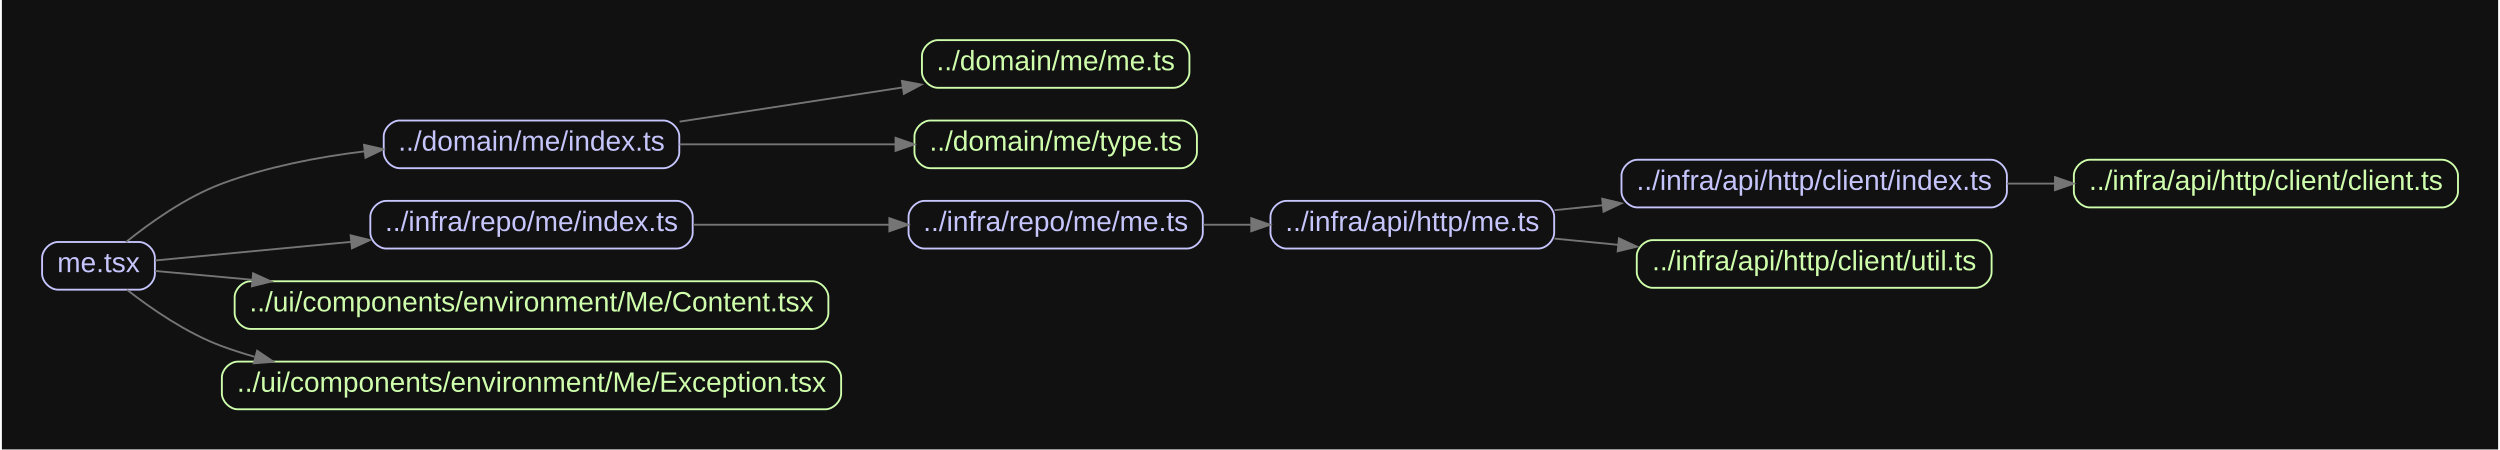
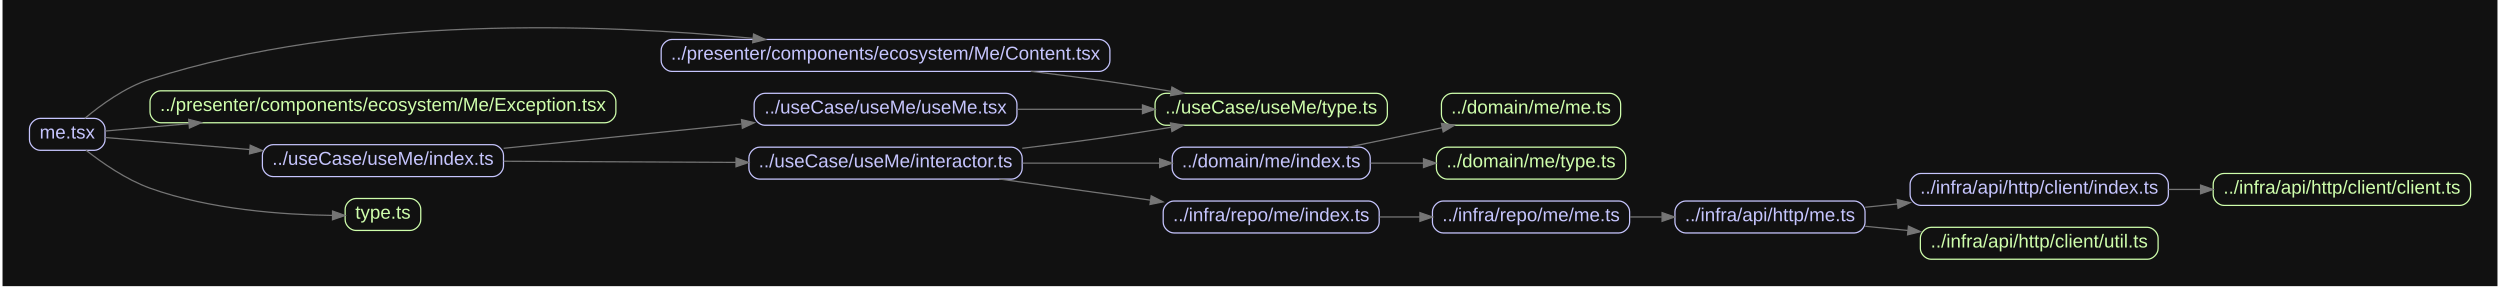
- <svg xmlns="http://www.w3.org/2000/svg" width="1335pt" height="240pt" viewBox="0.00 0.00 1335.49 240.45">
-   <g id="graph0" class="graph" transform="scale(1 1) rotate(0) translate(21.6 218.8485)">
-     <polygon fill="#111111" stroke="transparent" points="-21.6,21.6 -21.6,-218.849 1313.894,-218.849 1313.894,21.6 -21.6,21.6" />
+ <svg xmlns="http://www.w3.org/2000/svg" width="1992pt" height="228pt" viewBox="0.00 0.00 1992.24 228.49">
+   <g id="graph0" class="graph" transform="scale(1 1) rotate(0) translate(21.6 206.892)">
+     <polygon fill="#111111" stroke="transparent" points="-21.6,21.6 -21.6,-206.892 1970.638,-206.892 1970.638,21.6 -21.6,21.6" />
    <g id="node1" class="node">
-       <path fill="none" stroke="#c6c5fe" d="M332.316,-154.374C332.316,-154.374 191.183,-154.374 191.183,-154.374 186.933,-154.374 182.683,-150.124 182.683,-145.874 182.683,-145.874 182.683,-137.374 182.683,-137.374 182.683,-133.124 186.933,-128.875 191.183,-128.875 191.183,-128.875 332.316,-128.875 332.316,-128.875 336.566,-128.875 340.816,-133.124 340.816,-137.374 340.816,-137.374 340.816,-145.874 340.816,-145.874 340.816,-150.124 336.566,-154.374 332.316,-154.374" />
-       <text text-anchor="middle" x="261.749" y="-138.249" font-family="Arial" font-size="15.00" fill="#c6c5fe">../domain/me/index.ts</text>
+       <path fill="none" stroke="#c6c5fe" d="M1062.013,-89.374C1062.013,-89.374 920.88,-89.374 920.88,-89.374 916.63,-89.374 912.38,-85.124 912.38,-80.874 912.38,-80.874 912.38,-72.374 912.38,-72.374 912.38,-68.124 916.63,-63.874 920.88,-63.874 920.88,-63.874 1062.013,-63.874 1062.013,-63.874 1066.263,-63.874 1070.513,-68.124 1070.513,-72.374 1070.513,-72.374 1070.513,-80.874 1070.513,-80.874 1070.513,-85.124 1066.263,-89.374 1062.013,-89.374" />
+       <text text-anchor="middle" x="991.446" y="-73.249" font-family="Arial" font-size="15.00" fill="#c6c5fe">../domain/me/index.ts</text>
    </g>
    <g id="node2" class="node">
-       <path fill="none" stroke="#cfffac" d="M605.229,-197.374C605.229,-197.374 479.139,-197.374 479.139,-197.374 474.89,-197.374 470.64,-193.124 470.64,-188.874 470.64,-188.874 470.64,-180.374 470.64,-180.374 470.64,-176.124 474.89,-171.875 479.139,-171.875 479.139,-171.875 605.229,-171.875 605.229,-171.875 609.479,-171.875 613.729,-176.124 613.729,-180.374 613.729,-180.374 613.729,-188.874 613.729,-188.874 613.729,-193.124 609.479,-197.374 605.229,-197.374" />
-       <text text-anchor="middle" x="542.184" y="-181.249" font-family="Arial" font-size="15.00" fill="#cfffac">../domain/me/me.ts</text>
+       <path fill="none" stroke="#cfffac" d="M1261.973,-132.374C1261.973,-132.374 1135.884,-132.374 1135.884,-132.374 1131.634,-132.374 1127.384,-128.124 1127.384,-123.874 1127.384,-123.874 1127.384,-115.374 1127.384,-115.374 1127.384,-111.124 1131.634,-106.874 1135.884,-106.874 1135.884,-106.874 1261.973,-106.874 1261.973,-106.874 1266.223,-106.874 1270.473,-111.124 1270.473,-115.374 1270.473,-115.374 1270.473,-123.874 1270.473,-123.874 1270.473,-128.124 1266.223,-132.374 1261.973,-132.374" />
+       <text text-anchor="middle" x="1198.928" y="-116.249" font-family="Arial" font-size="15.00" fill="#cfffac">../domain/me/me.ts</text>
    </g>
    <g id="edge1" class="edge">
-       <path fill="none" stroke="#757575" d="M340.986,-153.774C378.305,-159.496 422.782,-166.316 460.416,-172.087" />
-       <polygon fill="#757575" stroke="#757575" points="459.917,-175.551 470.332,-173.607 460.978,-168.632 459.917,-175.551" />
+       <path fill="none" stroke="#757575" d="M1052.576,-89.293C1076.214,-94.192 1103.425,-99.832 1127.923,-104.909" />
+       <polygon fill="#757575" stroke="#757575" points="1127.376,-108.37 1137.878,-106.972 1128.796,-101.515 1127.376,-108.37" />
    </g>
    <g id="node3" class="node">
-       <path fill="none" stroke="#cfffac" d="M609.243,-154.374C609.243,-154.374 475.126,-154.374 475.126,-154.374 470.876,-154.374 466.626,-150.124 466.626,-145.874 466.626,-145.874 466.626,-137.374 466.626,-137.374 466.626,-133.124 470.876,-128.875 475.126,-128.875 475.126,-128.875 609.243,-128.875 609.243,-128.875 613.493,-128.875 617.743,-133.124 617.743,-137.374 617.743,-137.374 617.743,-145.874 617.743,-145.874 617.743,-150.124 613.493,-154.374 609.243,-154.374" />
-       <text text-anchor="middle" x="542.184" y="-138.249" font-family="Arial" font-size="15.00" fill="#cfffac">../domain/me/type.ts</text>
+       <path fill="none" stroke="#cfffac" d="M1265.987,-89.374C1265.987,-89.374 1131.87,-89.374 1131.87,-89.374 1127.62,-89.374 1123.37,-85.124 1123.37,-80.874 1123.37,-80.874 1123.37,-72.374 1123.37,-72.374 1123.37,-68.124 1127.62,-63.874 1131.87,-63.874 1131.87,-63.874 1265.987,-63.874 1265.987,-63.874 1270.237,-63.874 1274.487,-68.124 1274.487,-72.374 1274.487,-72.374 1274.487,-80.874 1274.487,-80.874 1274.487,-85.124 1270.237,-89.374 1265.987,-89.374" />
+       <text text-anchor="middle" x="1198.928" y="-73.249" font-family="Arial" font-size="15.00" fill="#cfffac">../domain/me/type.ts</text>
    </g>
    <g id="edge2" class="edge">
-       <path fill="none" stroke="#757575" d="M340.986,-141.624C376.962,-141.624 419.59,-141.624 456.327,-141.624" />
-       <polygon fill="#757575" stroke="#757575" points="456.522,-145.124 466.522,-141.624 456.522,-138.124 456.522,-145.124" />
+       <path fill="none" stroke="#757575" d="M1070.774,-76.624C1084.583,-76.624 1099.003,-76.624 1112.979,-76.624" />
+       <polygon fill="#757575" stroke="#757575" points="1113.063,-80.124 1123.063,-76.624 1113.063,-73.124 1113.063,-80.124" />
    </g>
    <g id="node4" class="node">
-       <path fill="none" stroke="#cfffac" d="M1283.923,-133.374C1283.923,-133.374 1095.407,-133.374 1095.407,-133.374 1091.157,-133.374 1086.907,-129.124 1086.907,-124.874 1086.907,-124.874 1086.907,-116.374 1086.907,-116.374 1086.907,-112.124 1091.157,-107.874 1095.407,-107.874 1095.407,-107.874 1283.923,-107.874 1283.923,-107.874 1288.173,-107.874 1292.423,-112.124 1292.423,-116.374 1292.423,-116.374 1292.423,-124.874 1292.423,-124.874 1292.423,-129.124 1288.173,-133.374 1283.923,-133.374" />
-       <text text-anchor="middle" x="1189.665" y="-117.249" font-family="Arial" font-size="15.00" fill="#cfffac">../infra/api/http/client/client.ts</text>
+       <path fill="none" stroke="#cfffac" d="M1940.667,-68.374C1940.667,-68.374 1752.151,-68.374 1752.151,-68.374 1747.901,-68.374 1743.651,-64.124 1743.651,-59.874 1743.651,-59.874 1743.651,-51.374 1743.651,-51.374 1743.651,-47.124 1747.901,-42.874 1752.151,-42.874 1752.151,-42.874 1940.667,-42.874 1940.667,-42.874 1944.917,-42.874 1949.167,-47.124 1949.167,-51.374 1949.167,-51.374 1949.167,-59.874 1949.167,-59.874 1949.167,-64.124 1944.917,-68.374 1940.667,-68.374" />
+       <text text-anchor="middle" x="1846.409" y="-52.248" font-family="Arial" font-size="15.00" fill="#cfffac">../infra/api/http/client/client.ts</text>
    </g>
    <g id="node5" class="node">
-       <path fill="none" stroke="#c6c5fe" d="M1042.586,-133.374C1042.586,-133.374 853.386,-133.374 853.386,-133.374 849.136,-133.374 844.886,-129.124 844.886,-124.874 844.886,-124.874 844.886,-116.374 844.886,-116.374 844.886,-112.124 849.136,-107.874 853.386,-107.874 853.386,-107.874 1042.586,-107.874 1042.586,-107.874 1046.836,-107.874 1051.086,-112.124 1051.086,-116.374 1051.086,-116.374 1051.086,-124.874 1051.086,-124.874 1051.086,-129.124 1046.836,-133.374 1042.586,-133.374" />
-       <text text-anchor="middle" x="947.986" y="-117.249" font-family="Arial" font-size="15.00" fill="#c6c5fe">../infra/api/http/client/index.ts</text>
+       <path fill="none" stroke="#c6c5fe" d="M1699.331,-68.374C1699.331,-68.374 1510.13,-68.374 1510.13,-68.374 1505.88,-68.374 1501.63,-64.124 1501.63,-59.874 1501.63,-59.874 1501.63,-51.374 1501.63,-51.374 1501.63,-47.124 1505.88,-42.874 1510.13,-42.874 1510.13,-42.874 1699.331,-42.874 1699.331,-42.874 1703.58,-42.874 1707.83,-47.124 1707.83,-51.374 1707.83,-51.374 1707.83,-59.874 1707.83,-59.874 1707.83,-64.124 1703.58,-68.374 1699.331,-68.374" />
+       <text text-anchor="middle" x="1604.73" y="-52.248" font-family="Arial" font-size="15.00" fill="#c6c5fe">../infra/api/http/client/index.ts</text>
    </g>
    <g id="edge3" class="edge">
-       <path fill="none" stroke="#757575" d="M1051.181,-120.624C1059.664,-120.624 1068.266,-120.624 1076.815,-120.624" />
-       <polygon fill="#757575" stroke="#757575" points="1076.815,-124.124 1086.815,-120.624 1076.815,-117.124 1076.815,-124.124" />
+       <path fill="none" stroke="#757575" d="M1707.925,-55.624C1716.409,-55.624 1725.011,-55.624 1733.559,-55.624" />
+       <polygon fill="#757575" stroke="#757575" points="1733.56,-59.124 1743.56,-55.624 1733.56,-52.124 1733.56,-59.124" />
    </g>
    <g id="node6" class="node">
-       <path fill="none" stroke="#cfffac" d="M1034.402,-90.374C1034.402,-90.374 861.57,-90.374 861.57,-90.374 857.32,-90.374 853.07,-86.124 853.07,-81.874 853.07,-81.874 853.07,-73.374 853.07,-73.374 853.07,-69.124 857.32,-64.874 861.57,-64.874 861.57,-64.874 1034.402,-64.874 1034.402,-64.874 1038.652,-64.874 1042.902,-69.124 1042.902,-73.374 1042.902,-73.374 1042.902,-81.874 1042.902,-81.874 1042.902,-86.124 1038.652,-90.374 1034.402,-90.374" />
-       <text text-anchor="middle" x="947.986" y="-74.249" font-family="Arial" font-size="15.00" fill="#cfffac">../infra/api/http/client/util.ts</text>
+       <path fill="none" stroke="#cfffac" d="M1691.146,-25.374C1691.146,-25.374 1518.314,-25.374 1518.314,-25.374 1514.064,-25.374 1509.814,-21.124 1509.814,-16.874 1509.814,-16.874 1509.814,-8.374 1509.814,-8.374 1509.814,-4.124 1514.064,.126 1518.314,.126 1518.314,.126 1691.146,.126 1691.146,.126 1695.396,.126 1699.646,-4.124 1699.646,-8.374 1699.646,-8.374 1699.646,-16.874 1699.646,-16.874 1699.646,-21.124 1695.396,-25.374 1691.146,-25.374" />
+       <text text-anchor="middle" x="1604.73" y="-9.248" font-family="Arial" font-size="15.00" fill="#cfffac">../infra/api/http/client/util.ts</text>
    </g>
    <g id="node7" class="node">
-       <path fill="none" stroke="#c6c5fe" d="M800.383,-111.374C800.383,-111.374 665.596,-111.374 665.596,-111.374 661.346,-111.374 657.096,-107.124 657.096,-102.874 657.096,-102.874 657.096,-94.374 657.096,-94.374 657.096,-90.124 661.346,-85.874 665.596,-85.874 665.596,-85.874 800.383,-85.874 800.383,-85.874 804.633,-85.874 808.883,-90.124 808.883,-94.374 808.883,-94.374 808.883,-102.874 808.883,-102.874 808.883,-107.124 804.633,-111.374 800.383,-111.374" />
-       <text text-anchor="middle" x="732.989" y="-95.249" font-family="Arial" font-size="15.00" fill="#c6c5fe">../infra/api/http/me.ts</text>
+       <path fill="none" stroke="#c6c5fe" d="M1457.127,-46.374C1457.127,-46.374 1322.34,-46.374 1322.34,-46.374 1318.09,-46.374 1313.84,-42.124 1313.84,-37.874 1313.84,-37.874 1313.84,-29.374 1313.84,-29.374 1313.84,-25.124 1318.09,-20.875 1322.34,-20.875 1322.34,-20.875 1457.127,-20.875 1457.127,-20.875 1461.377,-20.875 1465.627,-25.124 1465.627,-29.374 1465.627,-29.374 1465.627,-37.874 1465.627,-37.874 1465.627,-42.124 1461.377,-46.374 1457.127,-46.374" />
+       <text text-anchor="middle" x="1389.733" y="-30.248" font-family="Arial" font-size="15.00" fill="#c6c5fe">../infra/api/http/me.ts</text>
    </g>
    <g id="edge4" class="edge">
-       <path fill="none" stroke="#757575" d="M809.092,-106.412C817.427,-107.264 826.038,-108.146 834.699,-109.032" />
-       <polygon fill="#757575" stroke="#757575" points="834.572,-112.537 844.876,-110.073 835.284,-105.573 834.572,-112.537" />
+       <path fill="none" stroke="#757575" d="M1465.836,-41.412C1474.171,-42.264 1482.782,-43.146 1491.443,-44.032" />
+       <polygon fill="#757575" stroke="#757575" points="1491.316,-47.537 1501.62,-45.073 1492.028,-40.574 1491.316,-47.537" />
    </g>
    <g id="edge5" class="edge">
-       <path fill="none" stroke="#757575" d="M809.092,-91.191C820.116,-90.114 831.624,-88.99 843.092,-87.87" />
-       <polygon fill="#757575" stroke="#757575" points="843.534,-91.344 853.146,-86.888 842.853,-84.377 843.534,-91.344" />
+       <path fill="none" stroke="#757575" d="M1465.836,-26.191C1476.86,-25.114 1488.368,-23.99 1499.836,-22.87" />
+       <polygon fill="#757575" stroke="#757575" points="1500.278,-26.343 1509.89,-21.888 1499.598,-19.377 1500.278,-26.343" />
    </g>
    <g id="node8" class="node">
-       <path fill="none" stroke="#c6c5fe" d="M339.488,-111.374C339.488,-111.374 184.011,-111.374 184.011,-111.374 179.761,-111.374 175.511,-107.124 175.511,-102.874 175.511,-102.874 175.511,-94.374 175.511,-94.374 175.511,-90.124 179.761,-85.874 184.011,-85.874 184.011,-85.874 339.488,-85.874 339.488,-85.874 343.738,-85.874 347.988,-90.124 347.988,-94.374 347.988,-94.374 347.988,-102.874 347.988,-102.874 347.988,-107.124 343.738,-111.374 339.488,-111.374" />
-       <text text-anchor="middle" x="261.749" y="-95.249" font-family="Arial" font-size="15.00" fill="#c6c5fe">../infra/repo/me/index.ts</text>
+       <path fill="none" stroke="#c6c5fe" d="M1069.185,-46.374C1069.185,-46.374 913.708,-46.374 913.708,-46.374 909.458,-46.374 905.208,-42.124 905.208,-37.874 905.208,-37.874 905.208,-29.374 905.208,-29.374 905.208,-25.124 909.458,-20.875 913.708,-20.875 913.708,-20.875 1069.185,-20.875 1069.185,-20.875 1073.435,-20.875 1077.685,-25.124 1077.685,-29.374 1077.685,-29.374 1077.685,-37.874 1077.685,-37.874 1077.685,-42.124 1073.435,-46.374 1069.185,-46.374" />
+       <text text-anchor="middle" x="991.446" y="-30.248" font-family="Arial" font-size="15.00" fill="#c6c5fe">../infra/repo/me/index.ts</text>
    </g>
    <g id="node9" class="node">
-       <path fill="none" stroke="#c6c5fe" d="M612.401,-111.374C612.401,-111.374 471.968,-111.374 471.968,-111.374 467.718,-111.374 463.468,-107.124 463.468,-102.874 463.468,-102.874 463.468,-94.374 463.468,-94.374 463.468,-90.124 467.718,-85.874 471.968,-85.874 471.968,-85.874 612.401,-85.874 612.401,-85.874 616.651,-85.874 620.901,-90.124 620.901,-94.374 620.901,-94.374 620.901,-102.874 620.901,-102.874 620.901,-107.124 616.651,-111.374 612.401,-111.374" />
-       <text text-anchor="middle" x="542.184" y="-95.249" font-family="Arial" font-size="15.00" fill="#c6c5fe">../infra/repo/me/me.ts</text>
+       <path fill="none" stroke="#c6c5fe" d="M1269.145,-46.374C1269.145,-46.374 1128.712,-46.374 1128.712,-46.374 1124.462,-46.374 1120.212,-42.124 1120.212,-37.874 1120.212,-37.874 1120.212,-29.374 1120.212,-29.374 1120.212,-25.124 1124.462,-20.875 1128.712,-20.875 1128.712,-20.875 1269.145,-20.875 1269.145,-20.875 1273.395,-20.875 1277.645,-25.124 1277.645,-29.374 1277.645,-29.374 1277.645,-37.874 1277.645,-37.874 1277.645,-42.124 1273.395,-46.374 1269.145,-46.374" />
+       <text text-anchor="middle" x="1198.928" y="-30.248" font-family="Arial" font-size="15.00" fill="#c6c5fe">../infra/repo/me/me.ts</text>
    </g>
    <g id="edge6" class="edge">
-       <path fill="none" stroke="#757575" d="M348.177,-98.624C381.43,-98.624 419.441,-98.624 452.953,-98.624" />
-       <polygon fill="#757575" stroke="#757575" points="453.199,-102.124 463.199,-98.624 453.199,-95.124 453.199,-102.124" />
+       <path fill="none" stroke="#757575" d="M1077.935,-33.624C1088.552,-33.624 1099.417,-33.624 1110.069,-33.624" />
+       <polygon fill="#757575" stroke="#757575" points="1110.201,-37.124 1120.201,-33.624 1110.201,-30.124 1110.201,-37.124" />
    </g>
    <g id="edge7" class="edge">
-       <path fill="none" stroke="#757575" d="M621.169,-98.624C629.551,-98.624 638.108,-98.624 646.569,-98.624" />
-       <polygon fill="#757575" stroke="#757575" points="646.825,-102.124 656.825,-98.624 646.825,-95.124 646.825,-102.124" />
+       <path fill="none" stroke="#757575" d="M1277.914,-33.624C1286.295,-33.624 1294.852,-33.624 1303.313,-33.624" />
+       <polygon fill="#757575" stroke="#757575" points="1303.569,-37.124 1313.569,-33.624 1303.569,-30.124 1303.569,-37.124" />
    </g>
    <g id="node10" class="node">
-       <path fill="none" stroke="#cfffac" d="M412.066,-68.374C412.066,-68.374 111.433,-68.374 111.433,-68.374 107.183,-68.374 102.933,-64.124 102.933,-59.874 102.933,-59.874 102.933,-51.374 102.933,-51.374 102.933,-47.124 107.183,-42.874 111.433,-42.874 111.433,-42.874 412.066,-42.874 412.066,-42.874 416.316,-42.874 420.566,-47.124 420.566,-51.374 420.566,-51.374 420.566,-59.874 420.566,-59.874 420.566,-64.124 416.316,-68.374 412.066,-68.374" />
-       <text text-anchor="middle" x="261.749" y="-52.248" font-family="Arial" font-size="15.00" fill="#cfffac">../ui/components/environment/Me/Content.tsx</text>
+       <path fill="none" stroke="#c6c5fe" d="M854.151,-175.374C854.151,-175.374 512.838,-175.374 512.838,-175.374 508.588,-175.374 504.338,-171.124 504.338,-166.874 504.338,-166.874 504.338,-158.374 504.338,-158.374 504.338,-154.124 508.588,-149.875 512.838,-149.875 512.838,-149.875 854.151,-149.875 854.151,-149.875 858.401,-149.875 862.651,-154.124 862.651,-158.374 862.651,-158.374 862.651,-166.874 862.651,-166.874 862.651,-171.124 858.401,-175.374 854.151,-175.374" />
+       <text text-anchor="middle" x="683.494" y="-159.249" font-family="Arial" font-size="15.00" fill="#c6c5fe">../presenter/components/ecosystem/Me/Content.tsx</text>
    </g>
    <g id="node11" class="node">
-       <path fill="none" stroke="#cfffac" d="M418.903,-25.374C418.903,-25.374 104.595,-25.374 104.595,-25.374 100.345,-25.374 96.095,-21.124 96.095,-16.874 96.095,-16.874 96.095,-8.374 96.095,-8.374 96.095,-4.124 100.345,.126 104.595,.126 104.595,.126 418.903,.126 418.903,.126 423.153,.126 427.403,-4.124 427.403,-8.374 427.403,-8.374 427.403,-16.874 427.403,-16.874 427.403,-21.124 423.153,-25.374 418.903,-25.374" />
-       <text text-anchor="middle" x="261.749" y="-9.248" font-family="Arial" font-size="15.00" fill="#cfffac">../ui/components/environment/Me/Exception.tsx</text>
+       <path fill="none" stroke="#cfffac" d="M1075.695,-132.374C1075.695,-132.374 907.198,-132.374 907.198,-132.374 902.948,-132.374 898.698,-128.124 898.698,-123.874 898.698,-123.874 898.698,-115.374 898.698,-115.374 898.698,-111.124 902.948,-106.874 907.198,-106.874 907.198,-106.874 1075.695,-106.874 1075.695,-106.874 1079.945,-106.874 1084.195,-111.124 1084.195,-115.374 1084.195,-115.374 1084.195,-123.874 1084.195,-123.874 1084.195,-128.124 1079.945,-132.374 1075.695,-132.374" />
+       <text text-anchor="middle" x="991.446" y="-116.249" font-family="Arial" font-size="15.00" fill="#cfffac">../useCase/useMe/type.ts</text>
+     </g>
+     <g id="edge8" class="edge">
+       <path fill="none" stroke="#757575" d="M799.371,-149.964C820.507,-147.396 842.345,-144.572 862.822,-141.624 878.606,-139.352 895.435,-136.666 911.54,-133.965" />
+       <polygon fill="#757575" stroke="#757575" points="912.184,-137.406 921.459,-132.286 911.015,-130.505 912.184,-137.406" />
    </g>
    <g id="node12" class="node">
-       <path fill="none" stroke="#c6c5fe" d="M51.759,-89.374C51.759,-89.374 8.413,-89.374 8.413,-89.374 4.163,-89.374 -.086,-85.124 -.086,-80.874 -.086,-80.874 -.086,-72.374 -.086,-72.374 -.086,-68.124 4.163,-63.874 8.413,-63.874 8.413,-63.874 51.759,-63.874 51.759,-63.874 56.009,-63.874 60.259,-68.124 60.259,-72.374 60.259,-72.374 60.259,-80.874 60.259,-80.874 60.259,-85.124 56.009,-89.374 51.759,-89.374" />
-       <text text-anchor="middle" x="30.086" y="-73.249" font-family="Arial" font-size="15.00" fill="#c6c5fe">me.tsx</text>
+       <path fill="none" stroke="#cfffac" d="M459.663,-134.374C459.663,-134.374 104.675,-134.374 104.675,-134.374 100.425,-134.374 96.175,-130.124 96.175,-125.874 96.175,-125.874 96.175,-117.374 96.175,-117.374 96.175,-113.124 100.425,-108.874 104.675,-108.874 104.675,-108.874 459.663,-108.874 459.663,-108.874 463.913,-108.874 468.163,-113.124 468.163,-117.374 468.163,-117.374 468.163,-125.874 468.163,-125.874 468.163,-130.124 463.913,-134.374 459.663,-134.374" />
+       <text text-anchor="middle" x="282.169" y="-118.249" font-family="Arial" font-size="15.00" fill="#cfffac">../presenter/components/ecosystem/Me/Exception.tsx</text>
    </g>
-     <g id="edge8" class="edge">
-       <path fill="none" stroke="#757575" d="M44.73,-89.294C57.44,-99.538 76.799,-113.403 96.172,-120.624 120.142,-129.559 147.27,-134.828 172.529,-137.898" />
-       <polygon fill="#757575" stroke="#757575" points="172.15,-141.378 182.476,-139.008 172.926,-134.421 172.15,-141.378" />
+     <g id="node13" class="node">
+       <path fill="none" stroke="#c6c5fe" d="M369.925,-91.374C369.925,-91.374 194.413,-91.374 194.413,-91.374 190.164,-91.374 185.914,-87.124 185.914,-82.874 185.914,-82.874 185.914,-74.374 185.914,-74.374 185.914,-70.124 190.164,-65.874 194.413,-65.874 194.413,-65.874 369.925,-65.874 369.925,-65.874 374.175,-65.874 378.425,-70.124 378.425,-74.374 378.425,-74.374 378.425,-82.874 378.425,-82.874 378.425,-87.124 374.175,-91.374 369.925,-91.374" />
+       <text text-anchor="middle" x="282.169" y="-75.249" font-family="Arial" font-size="15.00" fill="#c6c5fe">../useCase/useMe/index.ts</text>
+     </g>
+     <g id="node14" class="node">
+       <path fill="none" stroke="#c6c5fe" d="M784.09,-89.374C784.09,-89.374 582.898,-89.374 582.898,-89.374 578.649,-89.374 574.399,-85.124 574.399,-80.874 574.399,-80.874 574.399,-72.374 574.399,-72.374 574.399,-68.124 578.649,-63.874 582.898,-63.874 582.898,-63.874 784.09,-63.874 784.09,-63.874 788.34,-63.874 792.59,-68.124 792.59,-72.374 792.59,-72.374 792.59,-80.874 792.59,-80.874 792.59,-85.124 788.34,-89.374 784.09,-89.374" />
+       <text text-anchor="middle" x="683.494" y="-73.249" font-family="Arial" font-size="15.00" fill="#c6c5fe">../useCase/useMe/interactor.ts</text>
    </g>
    <g id="edge9" class="edge">
-       <path fill="none" stroke="#757575" d="M60.372,-79.5C87.111,-82.04 127.592,-85.884 165.263,-89.461" />
-       <polygon fill="#757575" stroke="#757575" points="164.997,-92.952 175.283,-90.413 165.659,-85.983 164.997,-92.952" />
+       <path fill="none" stroke="#757575" d="M378.552,-78.144C434.237,-77.866 504.758,-77.515 563.954,-77.22" />
+       <polygon fill="#757575" stroke="#757575" points="564.126,-80.719 574.109,-77.169 564.092,-73.719 564.126,-80.719" />
+     </g>
+     <g id="node15" class="node">
+       <path fill="none" stroke="#c6c5fe" d="M779.913,-132.374C779.913,-132.374 587.076,-132.374 587.076,-132.374 582.826,-132.374 578.576,-128.124 578.576,-123.874 578.576,-123.874 578.576,-115.374 578.576,-115.374 578.576,-111.124 582.826,-106.874 587.076,-106.874 587.076,-106.874 779.913,-106.874 779.913,-106.874 784.163,-106.874 788.413,-111.124 788.413,-115.374 788.413,-115.374 788.413,-123.874 788.413,-123.874 788.413,-128.124 784.163,-132.374 779.913,-132.374" />
+       <text text-anchor="middle" x="683.494" y="-116.249" font-family="Arial" font-size="15.00" fill="#c6c5fe">../useCase/useMe/useMe.tsx</text>
    </g>
    <g id="edge10" class="edge">
-       <path fill="none" stroke="#757575" d="M60.372,-73.879C74.641,-72.585 92.824,-70.937 112.404,-69.162" />
-       <polygon fill="#757575" stroke="#757575" points="112.793,-72.641 122.436,-68.253 112.161,-65.67 112.793,-72.641" />
+       <path fill="none" stroke="#757575" d="M378.552,-88.471C435.662,-94.305 508.377,-101.734 568.476,-107.874" />
+       <polygon fill="#757575" stroke="#757575" points="568.47,-111.391 578.774,-108.926 569.182,-104.428 568.47,-111.391" />
    </g>
    <g id="edge11" class="edge">
-       <path fill="none" stroke="#757575" d="M45.292,-63.847C58.036,-53.881 77.153,-40.599 96.172,-33.624 101.836,-31.547 107.674,-29.669 113.621,-27.971" />
-       <polygon fill="#757575" stroke="#757575" points="114.956,-31.237 123.718,-25.281 113.154,-24.473 114.956,-31.237" />
+       <path fill="none" stroke="#757575" d="M792.934,-76.624C828.655,-76.624 867.875,-76.624 901.952,-76.624" />
+       <polygon fill="#757575" stroke="#757575" points="902.354,-80.124 912.354,-76.624 902.353,-73.124 902.354,-80.124" />
+     </g>
+     <g id="edge12" class="edge">
+       <path fill="none" stroke="#757575" d="M774.224,-63.955C812.172,-58.657 856.322,-52.492 894.871,-47.109" />
+       <polygon fill="#757575" stroke="#757575" points="895.643,-50.535 905.063,-45.686 894.675,-43.603 895.643,-50.535" />
+     </g>
+     <g id="edge13" class="edge">
+       <path fill="none" stroke="#757575" d="M792.672,-88.477C815.859,-91.255 840.173,-94.364 862.822,-97.624 878.606,-99.897 895.435,-102.583 911.54,-105.283" />
+       <polygon fill="#757575" stroke="#757575" points="911.015,-108.744 921.459,-106.963 912.184,-101.842 911.015,-108.744" />
+     </g>
+     <g id="edge14" class="edge">
+       <path fill="none" stroke="#757575" d="M788.612,-119.624C820.844,-119.624 856.261,-119.624 888.356,-119.624" />
+       <polygon fill="#757575" stroke="#757575" points="888.651,-123.124 898.651,-119.624 888.651,-116.124 888.651,-123.124" />
+     </g>
+     <g id="node16" class="node">
+       <path fill="none" stroke="#c6c5fe" d="M51.759,-112.374C51.759,-112.374 8.413,-112.374 8.413,-112.374 4.163,-112.374 -.086,-108.124 -.086,-103.874 -.086,-103.874 -.086,-95.374 -.086,-95.374 -.086,-91.124 4.163,-86.874 8.413,-86.874 8.413,-86.874 51.759,-86.874 51.759,-86.874 56.009,-86.874 60.259,-91.124 60.259,-95.374 60.259,-95.374 60.259,-103.874 60.259,-103.874 60.259,-108.124 56.009,-112.374 51.759,-112.374" />
+       <text text-anchor="middle" x="30.086" y="-96.249" font-family="Arial" font-size="15.00" fill="#c6c5fe">me.tsx</text>
+     </g>
+     <g id="edge15" class="edge">
+       <path fill="none" stroke="#757575" d="M44.066,-112.346C56.662,-122.922 76.219,-137.236 96.172,-143.624 257.847,-195.39 457.488,-187.888 577.432,-176.295" />
+       <polygon fill="#757575" stroke="#757575" points="578.109,-179.745 587.713,-175.272 577.416,-172.779 578.109,-179.745" />
+     </g>
+     <g id="edge16" class="edge">
+       <path fill="none" stroke="#757575" d="M60.493,-102.278C78.123,-103.817 101.808,-105.884 127.145,-108.095" />
+       <polygon fill="#757575" stroke="#757575" points="127.046,-111.6 137.313,-108.982 127.655,-104.626 127.046,-111.6" />
+     </g>
+     <g id="edge17" class="edge">
+       <path fill="none" stroke="#757575" d="M60.493,-97.091C89.225,-94.698 134.041,-90.964 175.879,-87.479" />
+       <polygon fill="#757575" stroke="#757575" points="176.199,-90.964 185.874,-86.646 175.618,-83.989 176.199,-90.964" />
+     </g>
+     <g id="node17" class="node">
+       <path fill="none" stroke="#cfffac" d="M303.857,-48.374C303.857,-48.374 260.482,-48.374 260.482,-48.374 256.232,-48.374 251.982,-44.124 251.982,-39.874 251.982,-39.874 251.982,-31.374 251.982,-31.374 251.982,-27.124 256.232,-22.875 260.482,-22.875 260.482,-22.875 303.857,-22.875 303.857,-22.875 308.107,-22.875 312.356,-27.124 312.356,-31.374 312.356,-31.374 312.356,-39.874 312.356,-39.874 312.356,-44.124 308.107,-48.374 303.857,-48.374" />
+       <text text-anchor="middle" x="282.169" y="-32.248" font-family="Arial" font-size="15.00" fill="#cfffac">type.ts</text>
+     </g>
+     <g id="edge18" class="edge">
+       <path fill="none" stroke="#757575" d="M45.01,-86.979C57.738,-76.951 76.976,-63.515 96.172,-56.624 144.119,-39.413 203.089,-35.406 241.603,-34.886" />
+       <polygon fill="#757575" stroke="#757575" points="241.919,-38.384 251.898,-34.823 241.877,-31.384 241.919,-38.384" />
    </g>
  </g>
</svg>
